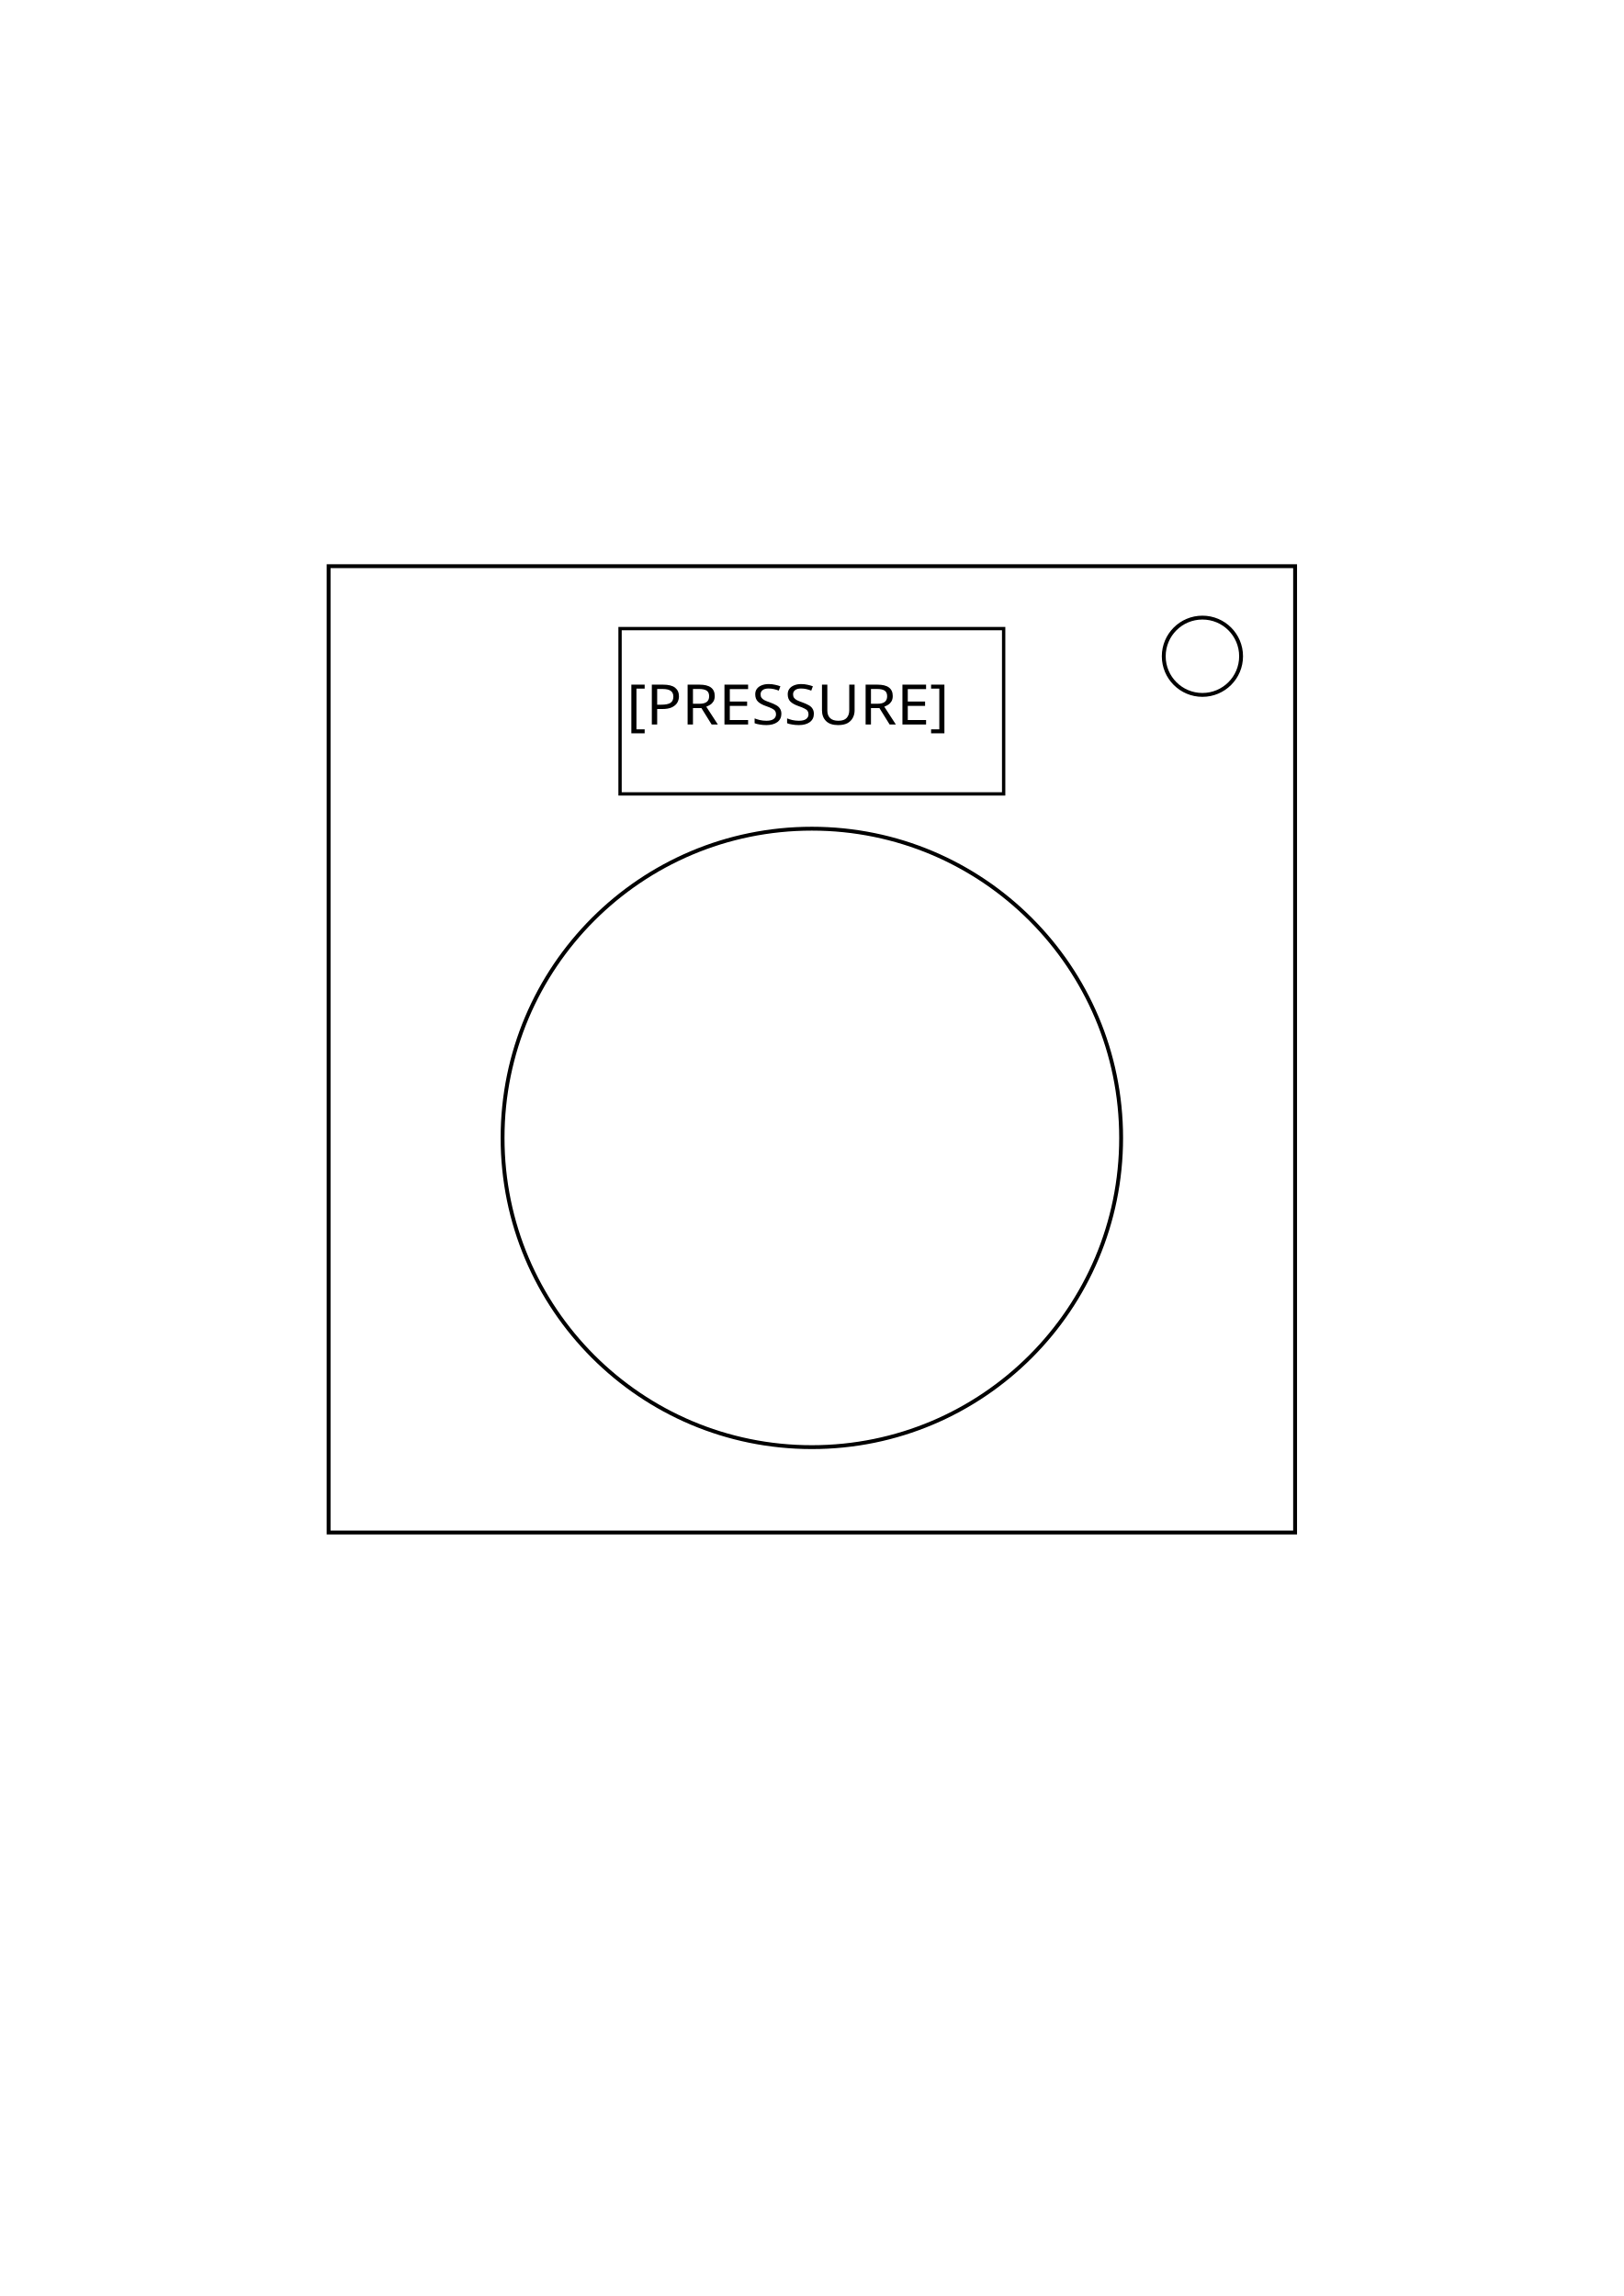
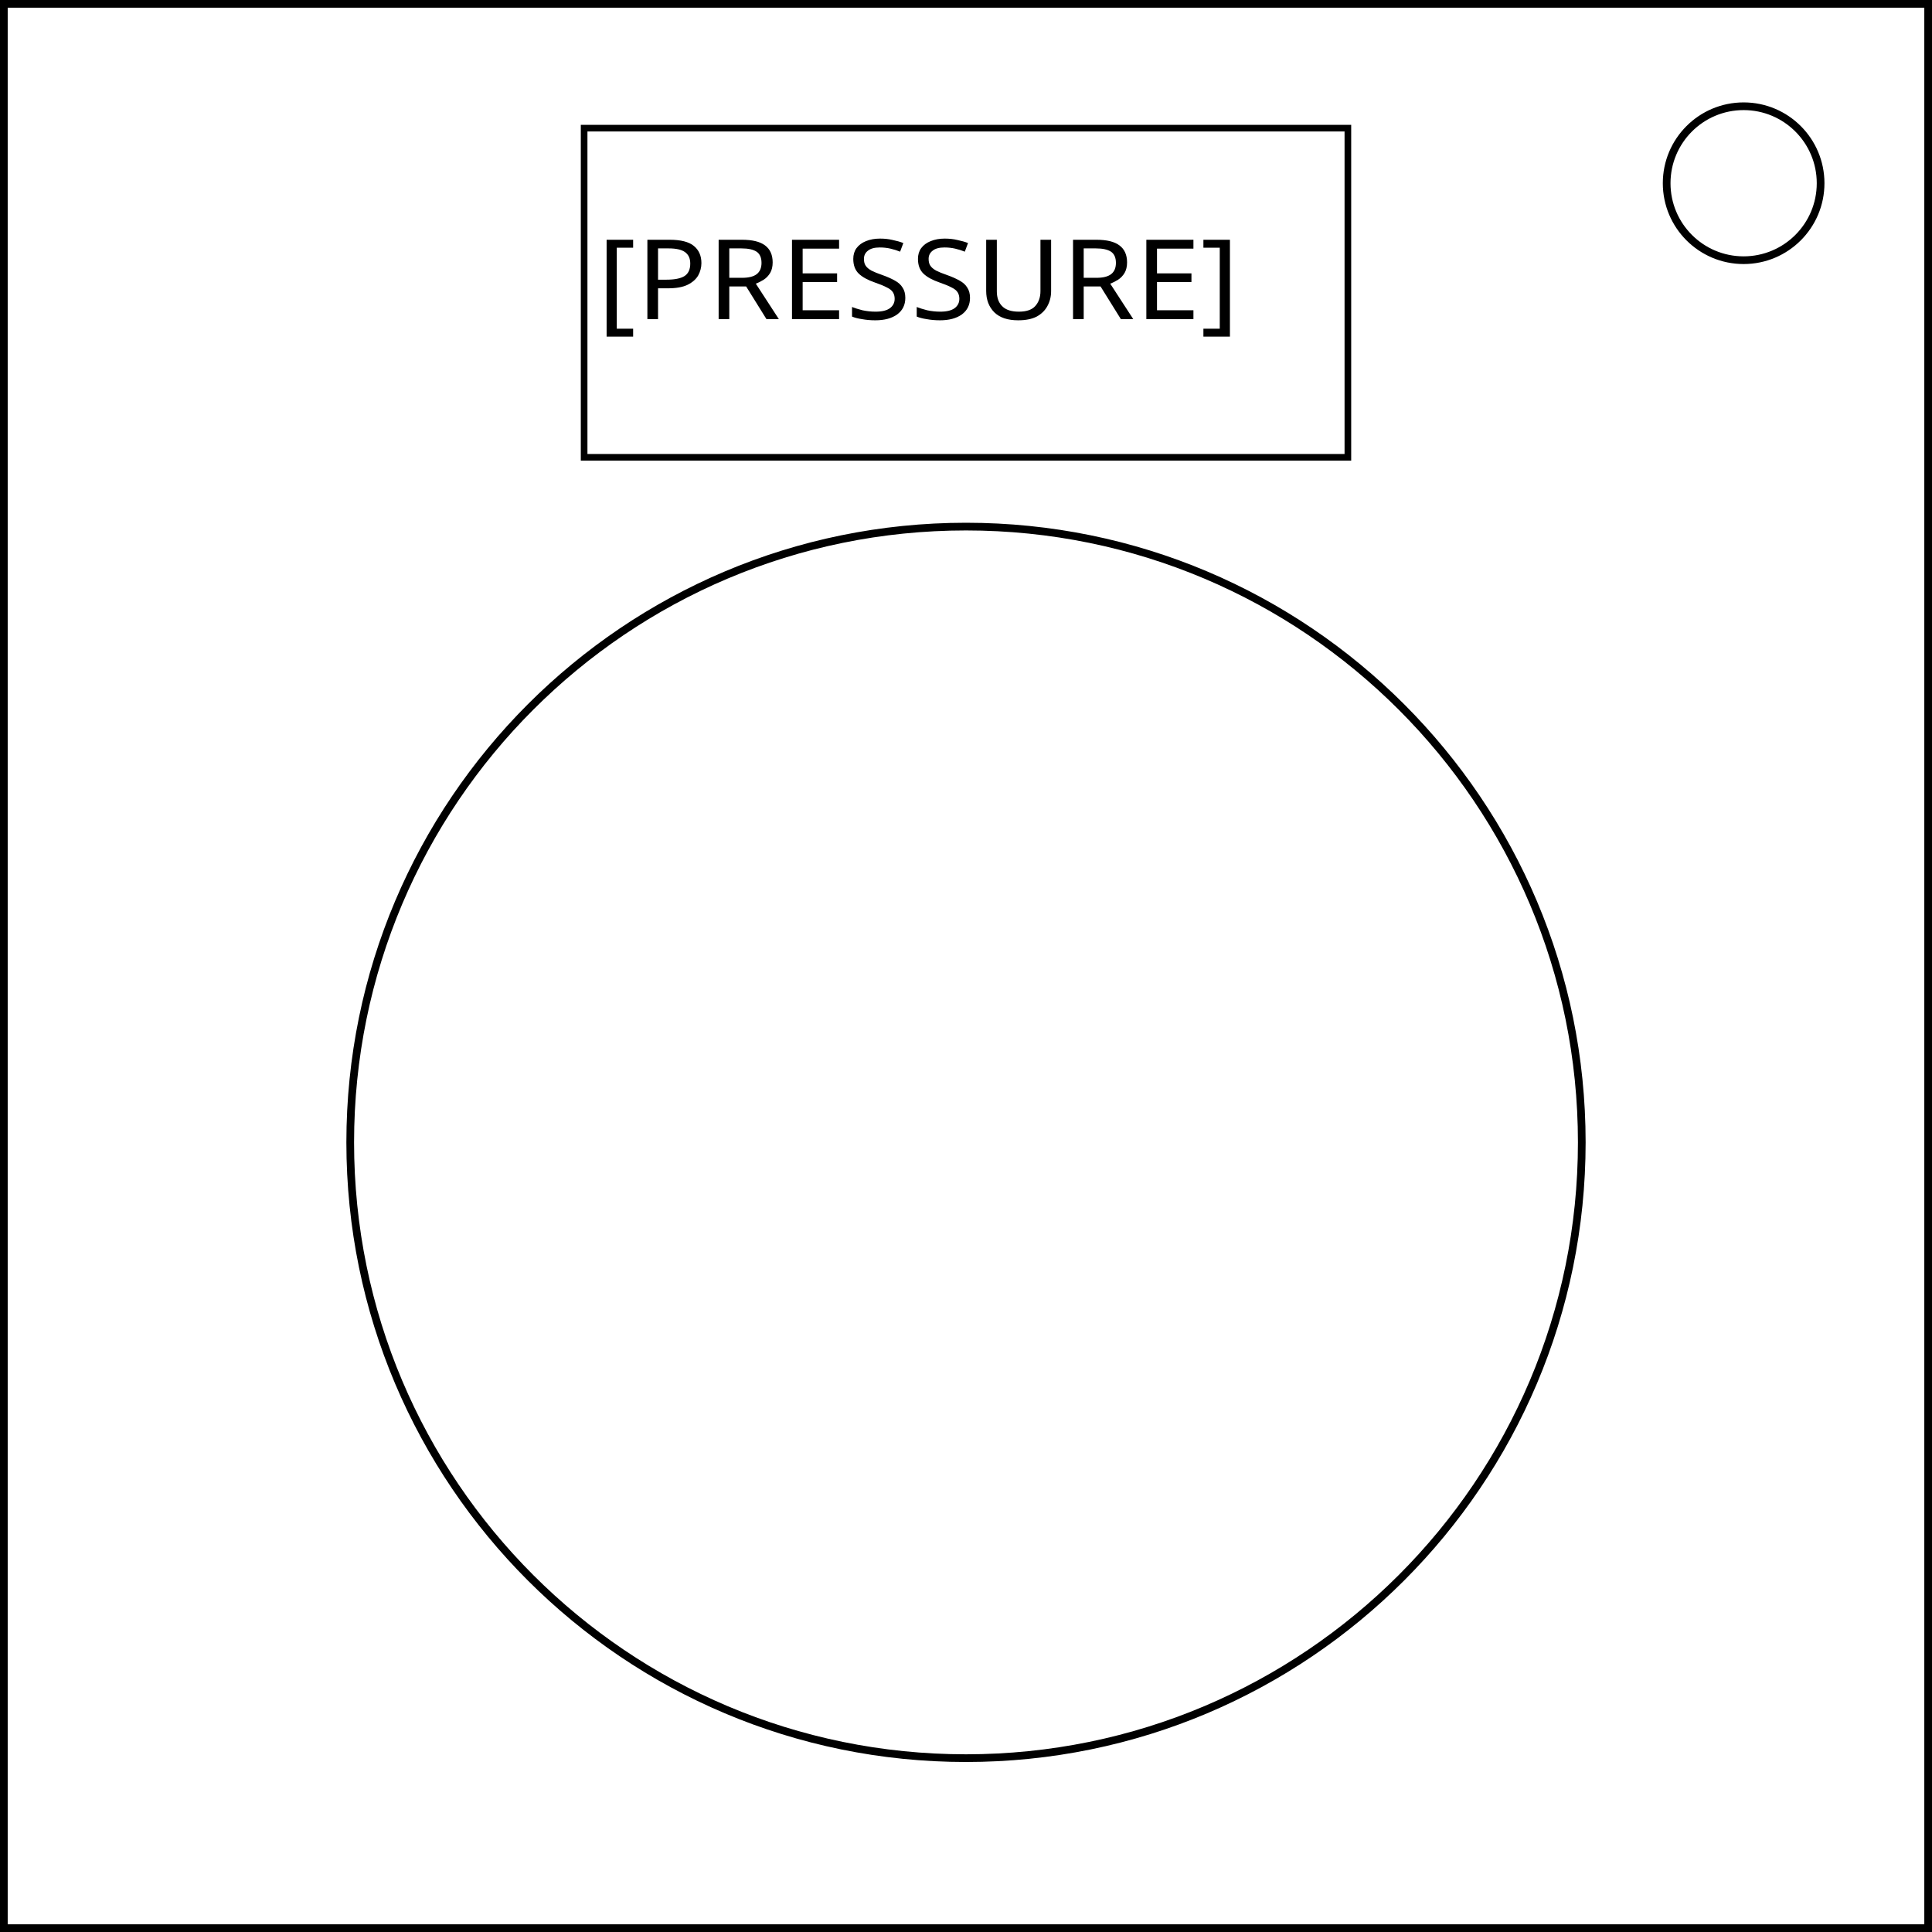
- <svg xmlns="http://www.w3.org/2000/svg" width="210mm" height="297mm" viewBox="0 0 210 297" version="1.1" id="svg3719">
+ <svg xmlns="http://www.w3.org/2000/svg" width="125.5mm" height="125.5mm" viewBox="0 0 125.5 125.5" version="1.1" id="svg3719">
  <defs id="defs3713" />
-   <g id="layer1">
+   <g id="layer1" transform="translate(-42.25,-72.98809)">
    <rect style="fill:none;stroke:#000000;stroke-width:0.5" id="rect3729" width="125" height="125" x="42.5" y="73.238" />
    <circle style="fill:none;stroke:#000000;stroke-width:0.5" id="path4536" cx="105" cy="147.195" r="40" />
    <rect style="fill:none;stroke:#000000;stroke-width:0.431" id="rect4538" width="49.612" height="21.382" x="80.194" y="81.313" />
    <text xml:space="preserve" style="font-style:normal;font-weight:normal;font-size:7.43px;line-height:1.25;font-family:sans-serif;letter-spacing:0px;word-spacing:0px;fill:#000000;fill-opacity:1;stroke:none;stroke-width:0.186" x="78.655" y="96.563" id="text4542" transform="scale(1.030345,0.9705489)">
      <tspan id="tspan4540" x="78.655" y="96.563" style="stroke-width:0.186">[PRESSURE]</tspan>
    </text>
    <circle style="fill:none;stroke:#000000;stroke-width:0.5" id="path4544" cx="155.514" cy="84.89" r="5" />
  </g>
</svg>
